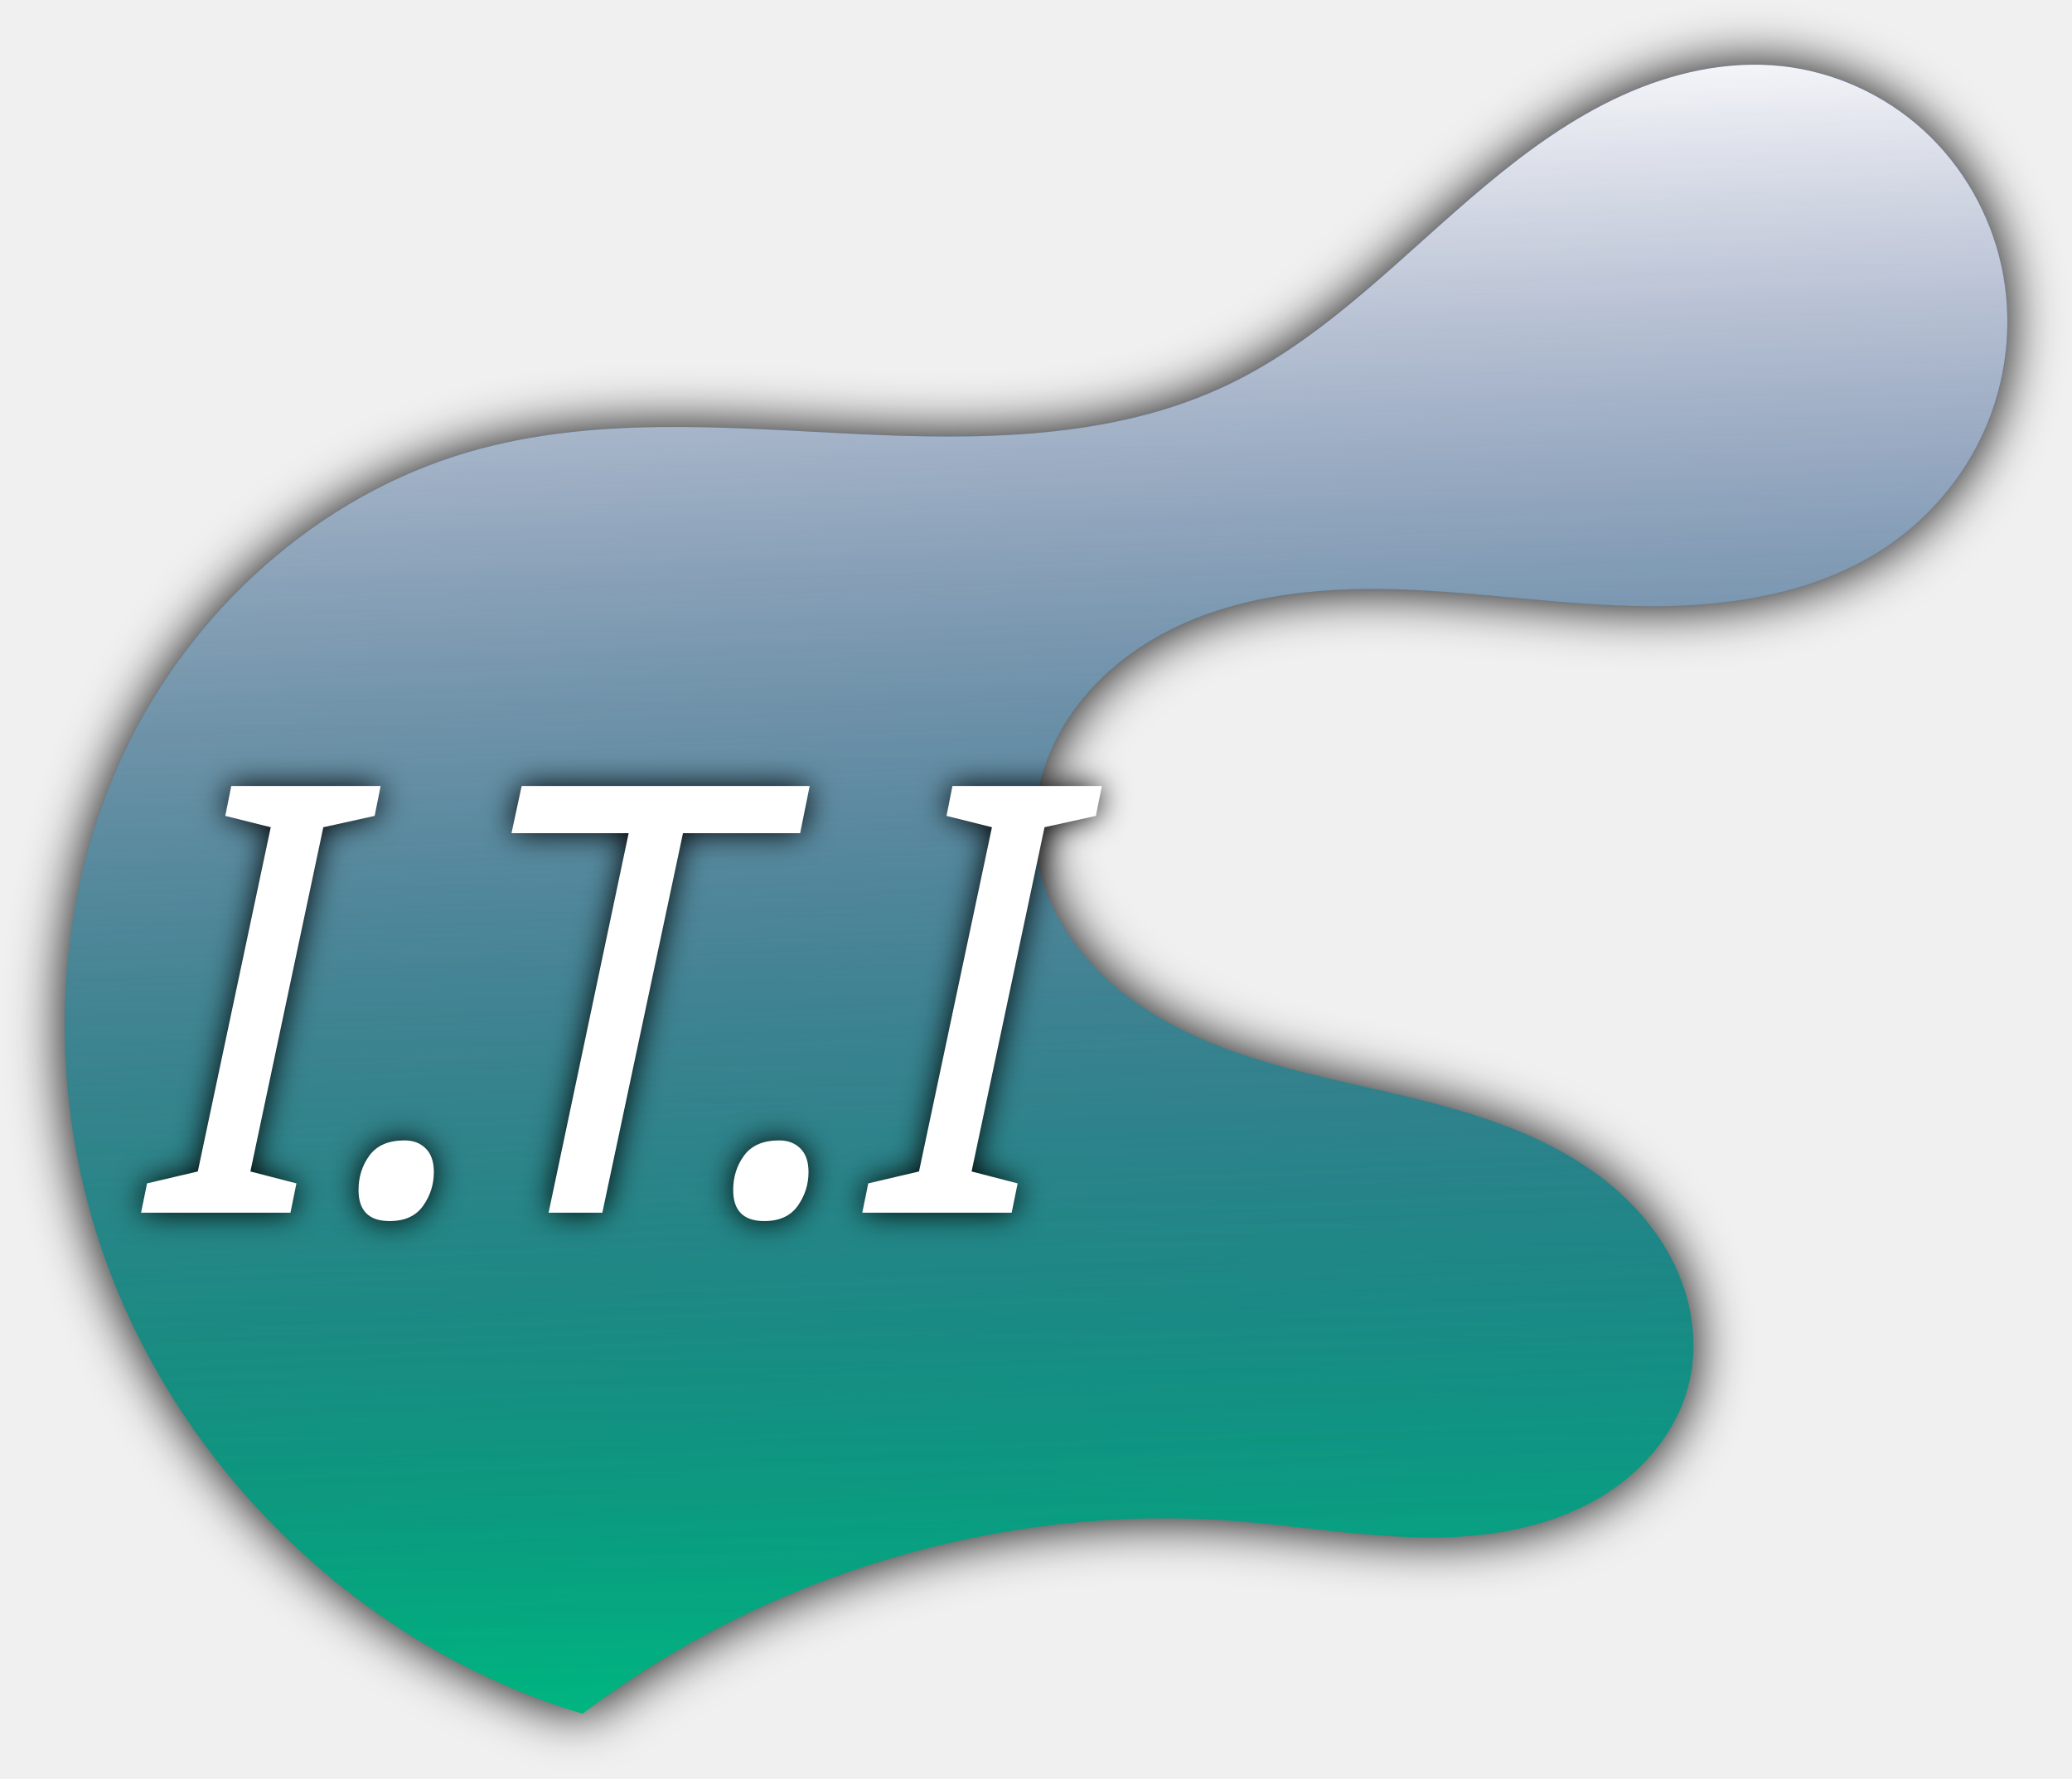
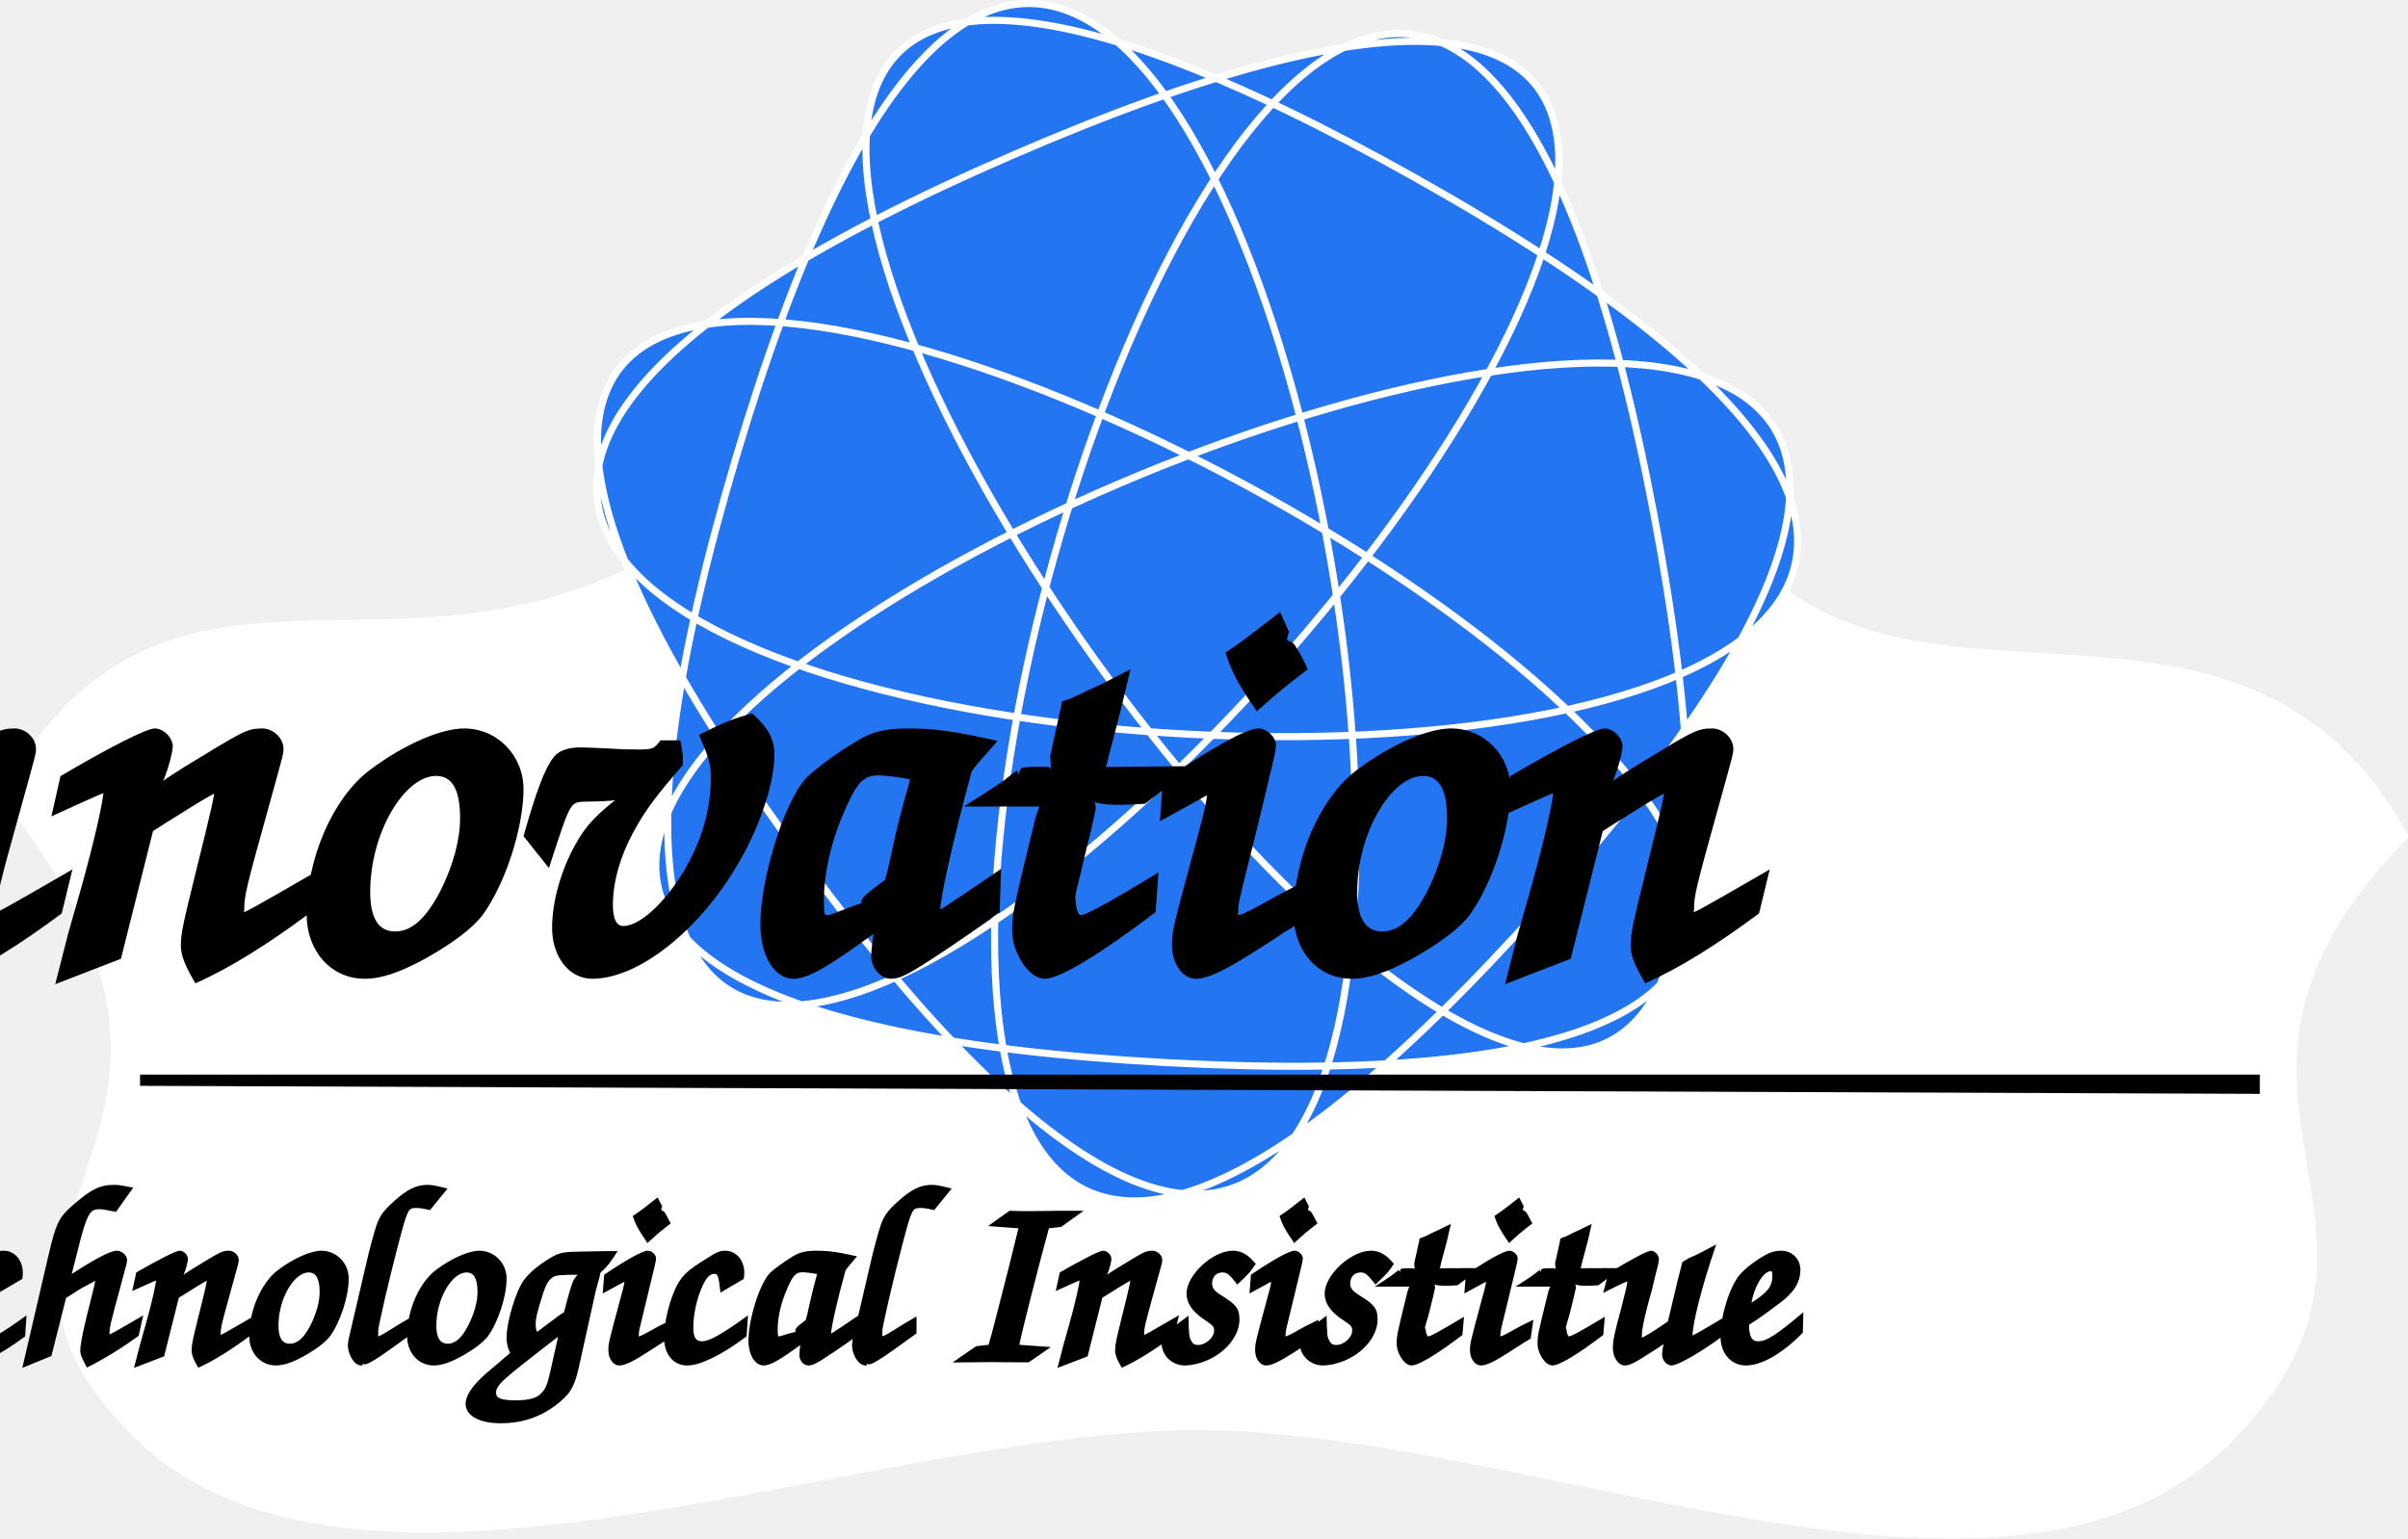
- <svg xmlns="http://www.w3.org/2000/svg" xmlns:xlink="http://www.w3.org/1999/xlink" width="499.343" height="428.487" id="svg2" version="1.1">
-   <defs id="defs4">
-     <linearGradient id="linearGradient3846">
-       <stop id="stop3848" offset="0" style="stop-color:#3f60e6;stop-opacity:1" />
-       <stop id="stop3850" offset="1" style="stop-color:#00b882;stop-opacity:1" />
-     </linearGradient>
-     <linearGradient id="linearGradient3828">
-       <stop id="stop3830" offset="0" style="stop-color:#ffffff;stop-opacity:1" />
-       <stop id="stop3832" offset="1" style="stop-color:#000000;stop-opacity:0" />
-     </linearGradient>
-     <linearGradient xlink:href="#linearGradient3828" id="linearGradient3824" gradientUnits="userSpaceOnUse" x1="277.792" y1="100.798" x2="294.965" y2="499.809" gradientTransform="translate(39.90103,9.596451)" />
-     <linearGradient xlink:href="#linearGradient3846" id="linearGradient3838" gradientUnits="userSpaceOnUse" x1="300.015" y1="100.798" x2="294.965" y2="499.809" gradientTransform="translate(39.90103,9.596441)" />
-     <filter id="filter3892" color-interpolation-filters="sRGB">
-       <feGaussianBlur stdDeviation="3.605" id="feGaussianBlur3894" />
-     </filter>
-     <filter id="filter3906" color-interpolation-filters="sRGB">
-       <feGaussianBlur stdDeviation="6.491" id="feGaussianBlur3908" />
-     </filter>
-   </defs>
-   <g id="layer1" transform="translate(-117.6821,-95.48733)">
-     <path style="fill:#000000;fill-opacity:1;stroke:none;filter:url(#filter3906)" d="m 258.094,508.395 c -55.893,-16.729 -101.935,-63.165 -118.188,-119.198 -10.627,-36.637 -8.75,-77.18 7.386,-111.746 16.137,-34.566 46.881,-62.517 83.527,-73.112 29.646,-8.571 61.19,-5.859 92.012,-4.341 30.822,1.518 62.989,1.499 90.826,-11.821 23.716,-11.348 41.989,-31.256 62.178,-48.097 10.094,-8.421 20.862,-16.196 32.833,-21.626 11.971,-5.43 25.257,-8.44 38.329,-7.048 12.677,1.35 24.855,6.898 34.268,15.496 9.413,8.598 16.026,20.191 18.744,32.647 2.718,12.456 1.544,25.716 -3.216,37.543 -4.76,11.827 -13.075,22.18 -23.532,29.472 -16.632,11.598 -37.684,15.079 -57.961,14.987 -20.277,-0.091 -40.412,-3.426 -60.678,-4.065 -20.267,-0.639 -41.324,1.656 -58.841,11.87 -8.758,5.107 -16.463,12.176 -21.704,20.854 -5.241,8.679 -7.928,19 -6.886,29.084 0.958,9.278 5.023,18.099 10.866,25.369 5.842,7.271 13.407,13.045 21.61,17.483 16.407,8.877 35.06,12.438 53.232,16.653 18.172,4.215 36.704,9.455 51.397,20.949 7.346,5.747 13.594,13.038 17.44,21.535 3.846,8.497 5.192,18.235 3.039,27.31 -2.432,10.252 -9.22,19.186 -17.81,25.289 -8.59,6.103 -18.88,9.523 -29.31,11.019 -20.86,2.992 -41.97,-1.428 -62.987,-2.972 -55.498,-4.078 -112.285,12.775 -156.574,46.467" id="path3896" />
-     <path style="fill:url(#linearGradient3838);fill-opacity:1;stroke:none" d="m 258.094,508.395 c -55.893,-16.729 -101.935,-63.165 -118.188,-119.198 -10.627,-36.637 -8.75,-77.18 7.386,-111.746 16.137,-34.566 46.881,-62.517 83.527,-73.112 29.646,-8.571 61.19,-5.859 92.012,-4.341 30.822,1.518 62.989,1.499 90.826,-11.821 23.716,-11.348 41.989,-31.256 62.178,-48.097 10.094,-8.421 20.862,-16.196 32.833,-21.626 11.971,-5.43 25.257,-8.44 38.329,-7.048 12.677,1.35 24.855,6.898 34.268,15.496 9.413,8.598 16.026,20.191 18.744,32.647 2.718,12.456 1.544,25.716 -3.216,37.543 -4.76,11.827 -13.075,22.18 -23.532,29.472 -16.632,11.598 -37.684,15.079 -57.961,14.987 -20.277,-0.091 -40.412,-3.426 -60.678,-4.065 -20.267,-0.639 -41.324,1.656 -58.841,11.87 -8.758,5.107 -16.463,12.176 -21.704,20.854 -5.241,8.679 -7.928,19 -6.886,29.084 0.958,9.278 5.023,18.099 10.866,25.369 5.842,7.271 13.407,13.045 21.61,17.483 16.407,8.877 35.06,12.438 53.232,16.653 18.172,4.215 36.704,9.455 51.397,20.949 7.346,5.747 13.594,13.038 17.44,21.535 3.846,8.497 5.192,18.235 3.039,27.31 -2.432,10.252 -9.22,19.186 -17.81,25.289 -8.59,6.103 -18.88,9.523 -29.31,11.019 -20.86,2.992 -41.97,-1.428 -62.987,-2.972 -55.498,-4.078 -112.285,12.775 -156.574,46.467" id="path3013" />
-     <path id="path3814" d="m 258.094,508.395 c -55.893,-16.729 -101.935,-63.165 -118.188,-119.198 -10.627,-36.637 -8.75,-77.18 7.386,-111.746 16.137,-34.566 46.881,-62.517 83.527,-73.112 29.646,-8.571 61.19,-5.859 92.012,-4.341 30.822,1.518 62.989,1.499 90.826,-11.821 23.716,-11.348 41.989,-31.256 62.178,-48.097 10.094,-8.421 20.862,-16.196 32.833,-21.626 11.971,-5.43 25.257,-8.44 38.329,-7.048 12.677,1.35 24.855,6.898 34.268,15.496 9.413,8.598 16.026,20.191 18.744,32.647 2.718,12.456 1.544,25.716 -3.216,37.543 -4.76,11.827 -13.075,22.18 -23.532,29.472 -16.632,11.598 -37.684,15.079 -57.961,14.987 -20.277,-0.091 -40.412,-3.426 -60.678,-4.065 -20.267,-0.639 -41.324,1.656 -58.841,11.87 -8.758,5.107 -16.463,12.176 -21.704,20.854 -5.241,8.679 -7.928,19 -6.886,29.084 0.958,9.278 5.023,18.099 10.866,25.369 5.842,7.271 13.407,13.045 21.61,17.483 16.407,8.877 35.06,12.438 53.232,16.653 18.172,4.215 36.704,9.455 51.397,20.949 7.346,5.747 13.594,13.038 17.44,21.535 3.846,8.497 5.192,18.235 3.039,27.31 -2.432,10.252 -9.22,19.186 -17.81,25.289 -8.59,6.103 -18.88,9.523 -29.31,11.019 -20.86,2.992 -41.97,-1.428 -62.987,-2.972 -55.498,-4.078 -112.285,12.775 -156.574,46.467" style="fill:url(#linearGradient3824);fill-opacity:1;stroke:none" />
-     <text id="text3860" y="387.682" x="154.553" style="font-size:40px;font-style:normal;font-weight:normal;line-height:125%;letter-spacing:0px;word-spacing:0px;fill:#000000;fill-opacity:1;stroke:none;filter:url(#filter3892);font-family:Sans" xml:space="preserve">
-       <tspan style="font-size:144px;font-style:italic;font-variant:normal;font-weight:normal;font-stretch:normal;fill:#000000;stroke:none;font-family:Abyssinica SIL;-inkscape-font-specification:Abyssinica SIL Italic" y="387.682" x="154.553" id="tspan3862">I.T.I</tspan>
-     </text>
-     <text xml:space="preserve" style="font-size:40px;font-style:normal;font-weight:normal;line-height:125%;letter-spacing:0px;word-spacing:0px;fill:#ffffff;fill-opacity:1;stroke:none;font-family:Sans" x="154.553" y="387.682" id="text3856">
-       <tspan id="tspan3858" x="154.553" y="387.682" style="font-size:144px;font-style:italic;font-variant:normal;font-weight:normal;font-stretch:normal;fill:#ffffff;stroke:none;font-family:Abyssinica SIL;-inkscape-font-specification:Abyssinica SIL Italic">I.T.I</tspan>
-     </text>
+ <svg xmlns="http://www.w3.org/2000/svg" width="503.143" height="321.478" id="svg2" version="1.1">
+   <defs id="defs4" />
+   <g id="layer1" transform="translate(-115.9286,-75.32449)">
+     <g id="g4072" transform="matrix(2.342593,0,0,2.342593,-479.7718,-293.4656)">
+       <path id="path4069" d="m 503.571,287.005 c -32.055,32.684 5.145,48.409 -22.194,75.747 -27.339,27.339 -87.16,-1.865 -128.878,-1.865 -41.717,0 -105.549,28.201 -132.887,0.863 -27.339,-27.339 18.614,-36.158 -16.472,-79.88 24.059,-41.717 56.298,-1.171 98.674,-42.544 27.664,-27.009 4.959,25.924 46.676,25.924 41.717,0 37.382,-53.263 64.72,-25.924 18.78,45.311 67.304,5.961 90.361,47.679 z" style="fill:#ffffff;fill-opacity:1;stroke:#ffffff;stroke-opacity:1" transform="matrix(0.7125353,0,0,0.7125353,109.9027,27.50381)" />
+       <path transform="matrix(0.6299429,0,0,0.6299429,222.9074,160.9685)" d="M 268.118,122.766 C 428.554,-56.5 -26.476,131.737 214.769,144.843 456.014,157.95 21.217,-76.754 163.868,116.607 306.519,309.968 222.766,-172.225 154.014,59.236 85.263,290.697 413.947,-79.327 193.026,16.432 -27.895,112.192 461.133,138.032 250.234,19.58 39.336,-98.872 329,304.21 284.006,67.248 239.013,-169.713 107.681,302.032 268.118,122.766 z" id="path4065" style="fill:#2375f1;fill-opacity:1;stroke:#ffffff;stroke-opacity:1" />
+       <text id="text3923" y="244.112" x="357.71" style="font-size:40px;font-style:normal;font-weight:normal;line-height:125%;letter-spacing:0px;word-spacing:0px;fill:#000000;fill-opacity:1;stroke:none;font-family:Sans" xml:space="preserve">
+         <tspan style="font-size:48px;font-style:italic;font-variant:normal;font-weight:bold;font-stretch:normal;text-align:center;text-anchor:middle;font-family:URW Chancery L;-inkscape-font-specification:URW Chancery L Bold Italic" y="244.112" x="363.007" id="tspan3925">Innovation </tspan>
+         <tspan style="font-size:22px;font-style:italic;font-variant:normal;font-weight:bold;font-stretch:normal;text-align:center;text-anchor:middle;font-family:URW Chancery L;-inkscape-font-specification:URW Chancery L Bold Italic" id="tspan3927" y="278.952" x="357.71">Technological Insistitue</tspan>
+       </text>
+       <path id="path4059" d="m 266.786,253.791 188.571,0.714 0,-0.714 z" style="fill:none;stroke:#000000;stroke-width:1px;stroke-linecap:butt;stroke-linejoin:miter;stroke-opacity:1" />
+     </g>
  </g>
</svg>
